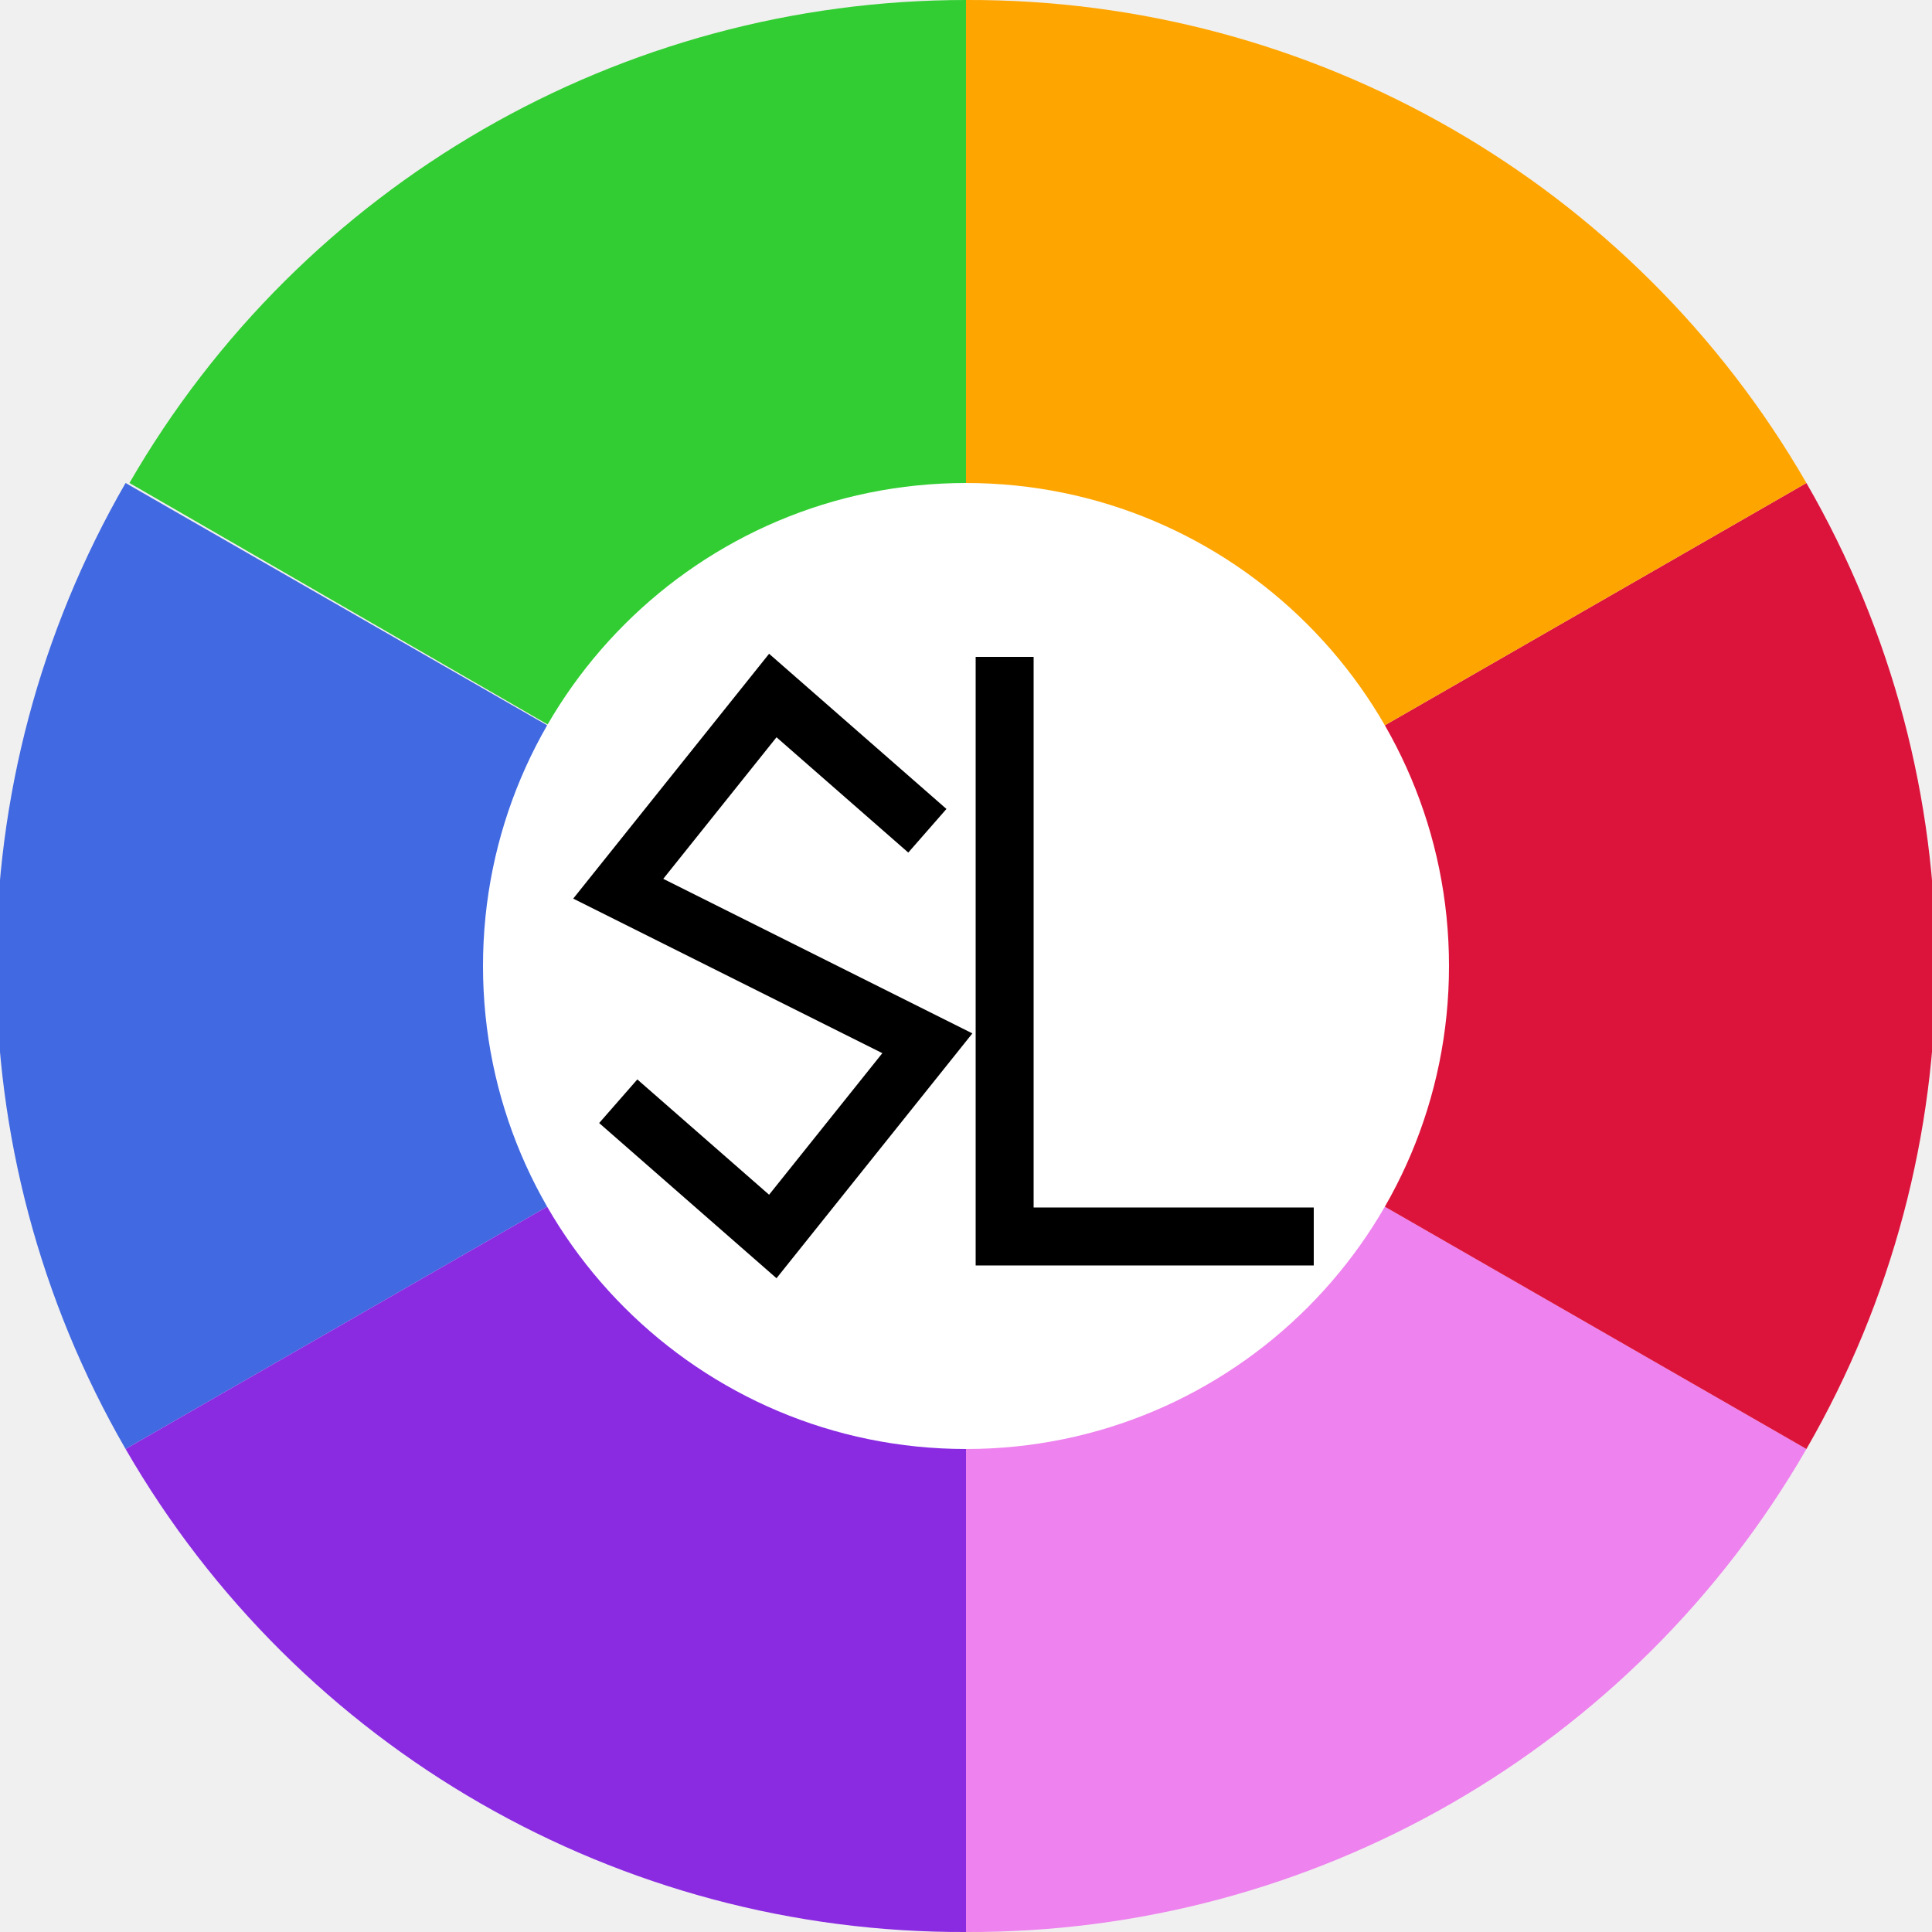
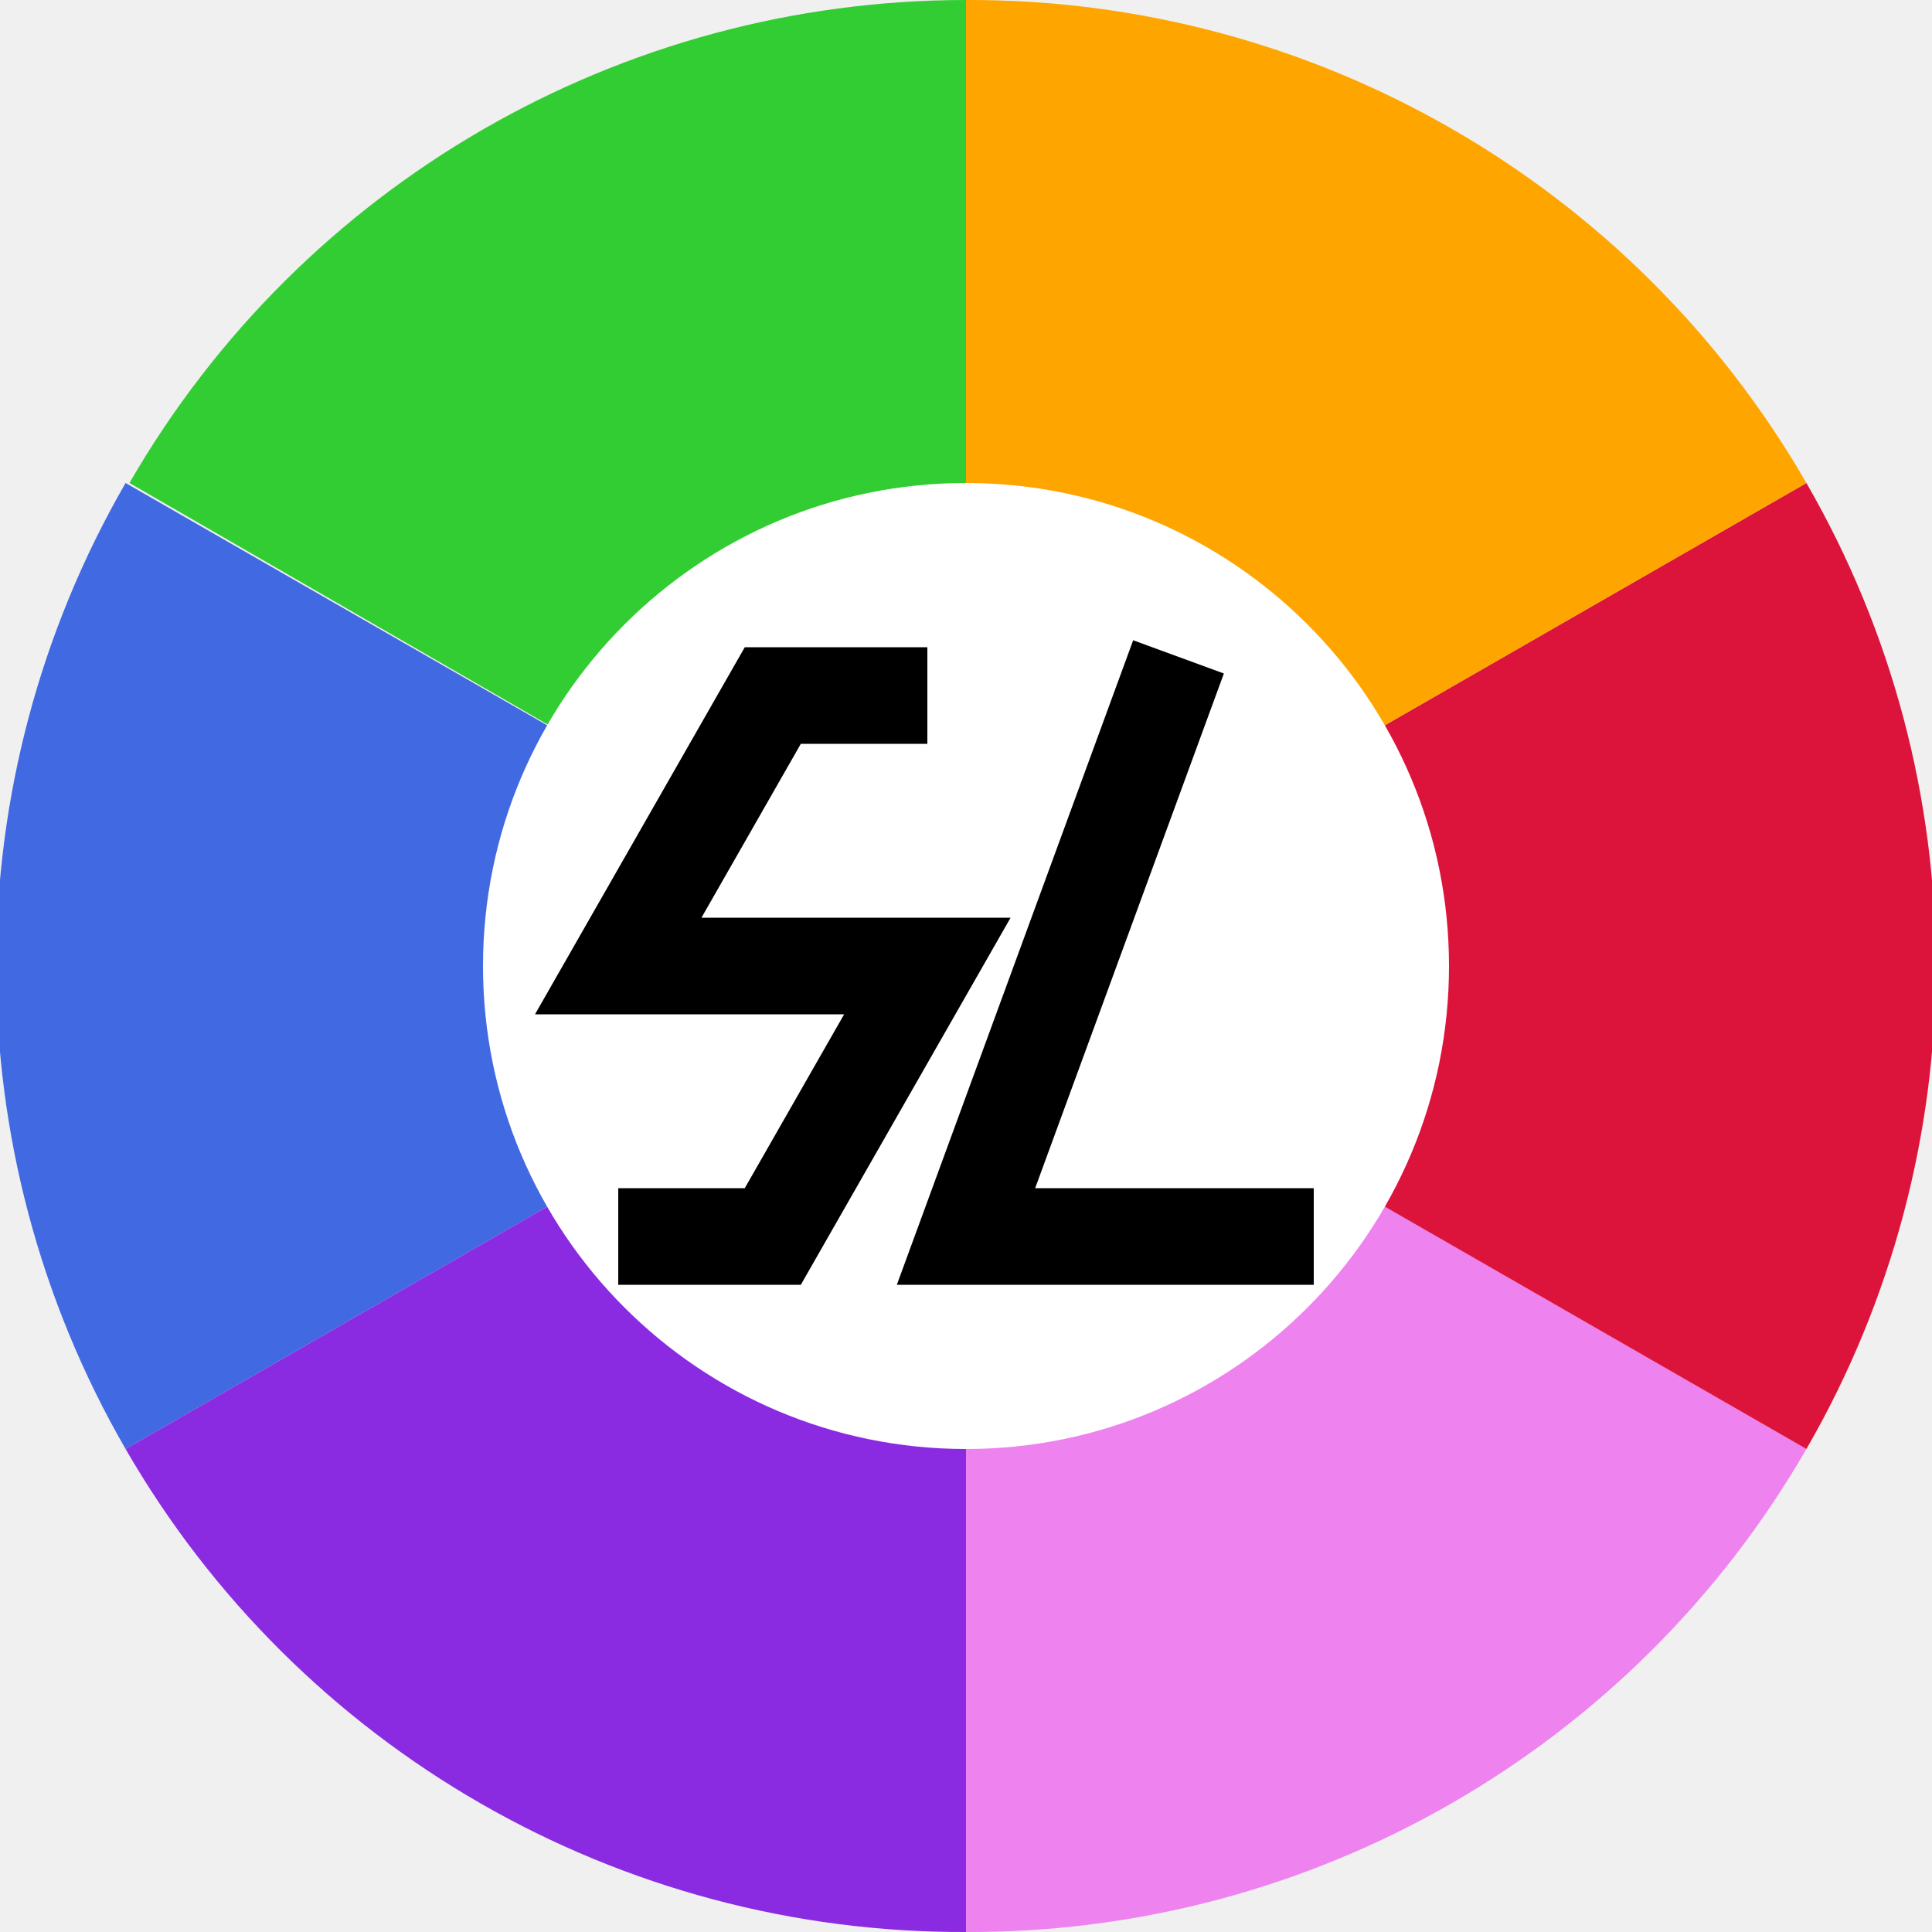
<svg xmlns="http://www.w3.org/2000/svg" width="100" height="100">
  <g>
    <path id="element-color-1" d="M50,50 m0,-50 a50,50,1,0,0,-43.3,25 L50,50 z" stroke="none" stroke-width="none" fill="LimeGreen" />
    <path id="element-color-2" d="M50,50 m-43.5,-25 a50,50,1,0,0,0,50 L50,50 z" stroke="none" stroke-width="none" fill="RoyalBlue" />
    <path id="element-color-3" d="M50,50 m-43.5,25 a50,50,1,0,0,43.5,25 L50,50 z" stroke="none" stroke-width="none" fill="BlueViolet" />
    <path id="element-color-4" d="M50,50 m0,50 a50,50,1,0,0,43.5,-25 L50,50 z" stroke="none" stroke-width="none" fill="Violet" />
    <path id="element-color-5" d="M50,50 m43.5,25 a50,50,1,0,0,0,-50 L50,50 z" stroke="none" stroke-width="none" fill="Crimson" />
    <path id="element-color-6" d="M50,50 m43.5,-25 a50,50,1,0,0,-43.5,-25 L50,50 z" stroke="none" stroke-width="none" fill="Orange" />
    <circle cx="50" cy="50" r="25" stroke="none" stroke-width="none" fill="White" />
-     <path id="element-S" d="M40,50 m8,-7 l-8,-7 l-8,10 l16,8 l-8,10 l-8,-7" stroke="Black" stroke-width="3" fill="none" />
-     <path id="element-L" d="M60,50 m-8,-16 l0,30 l16,0" stroke="Black" stroke-width="3" fill="none" />
+     <path id="element-S" d="M40,50 m8,-14 l-8,0 l-8,14 l16,0 l-8,14 l-8,0" stroke="Black" stroke-width="5" fill="none" />
+     <path id="element-L" d="M60,50 m1,-16 l-11,30 l18,0" stroke="Black" stroke-width="5" fill="none" />
  </g>
</svg>
